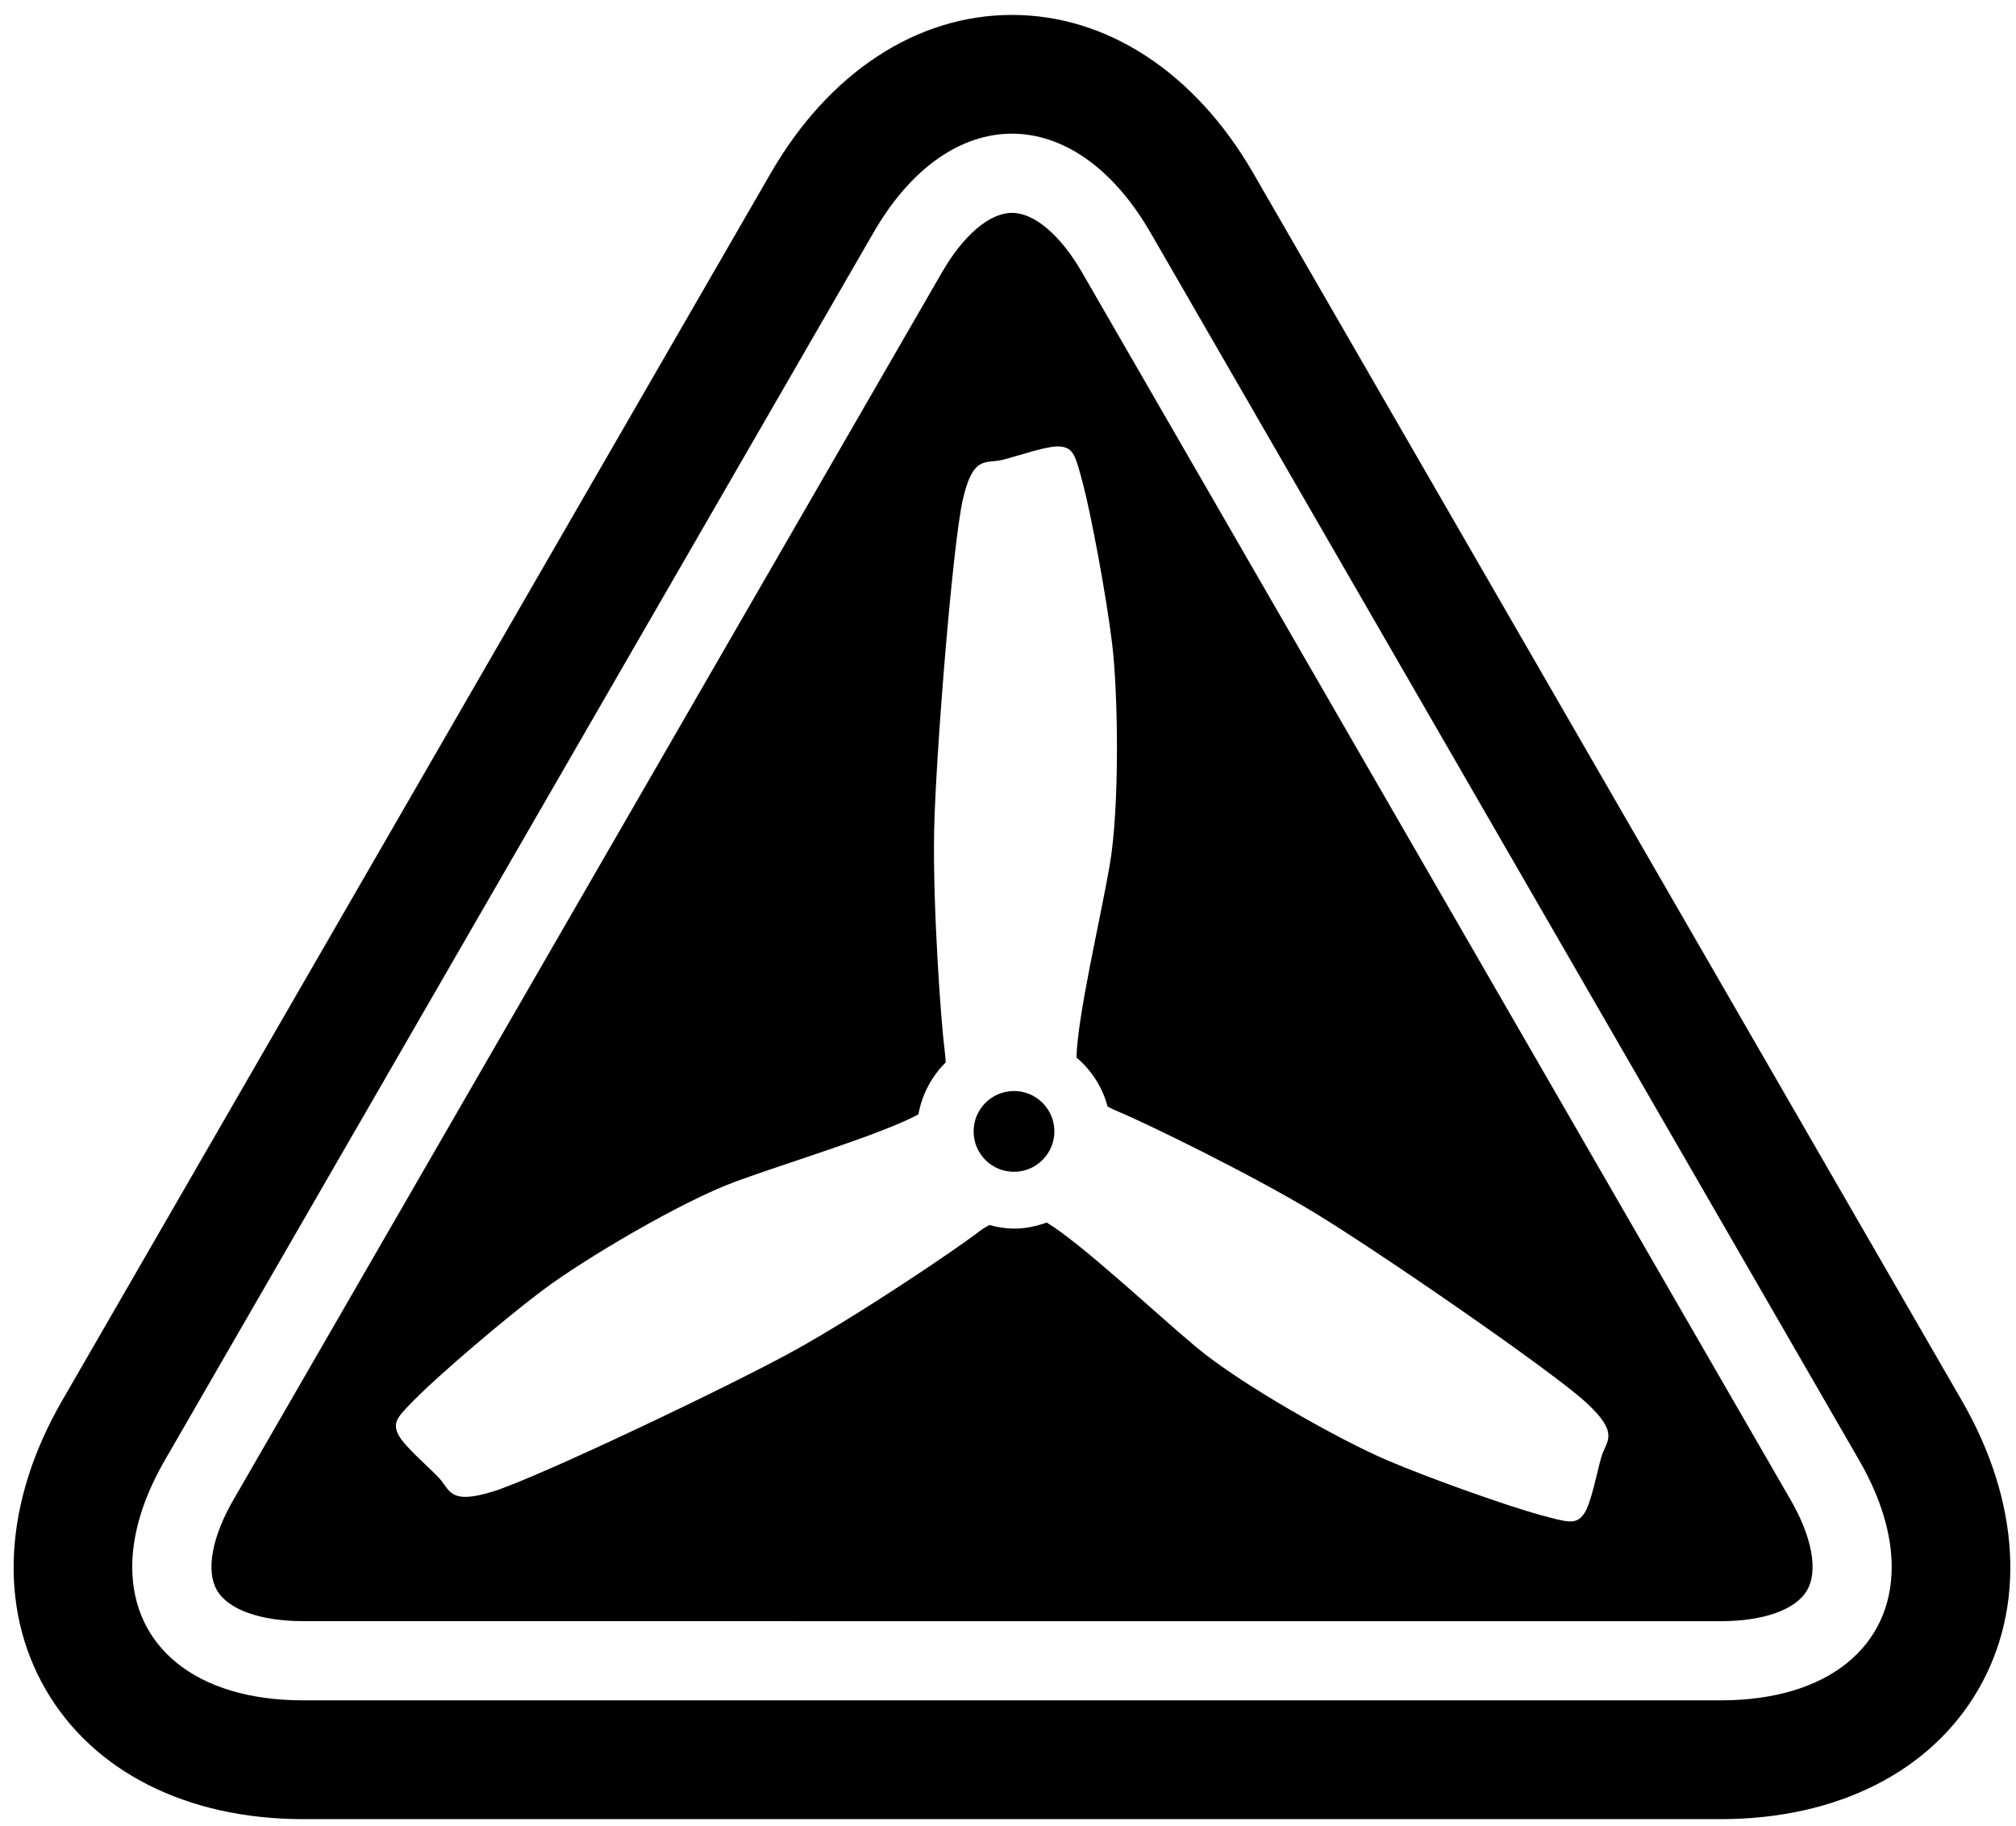
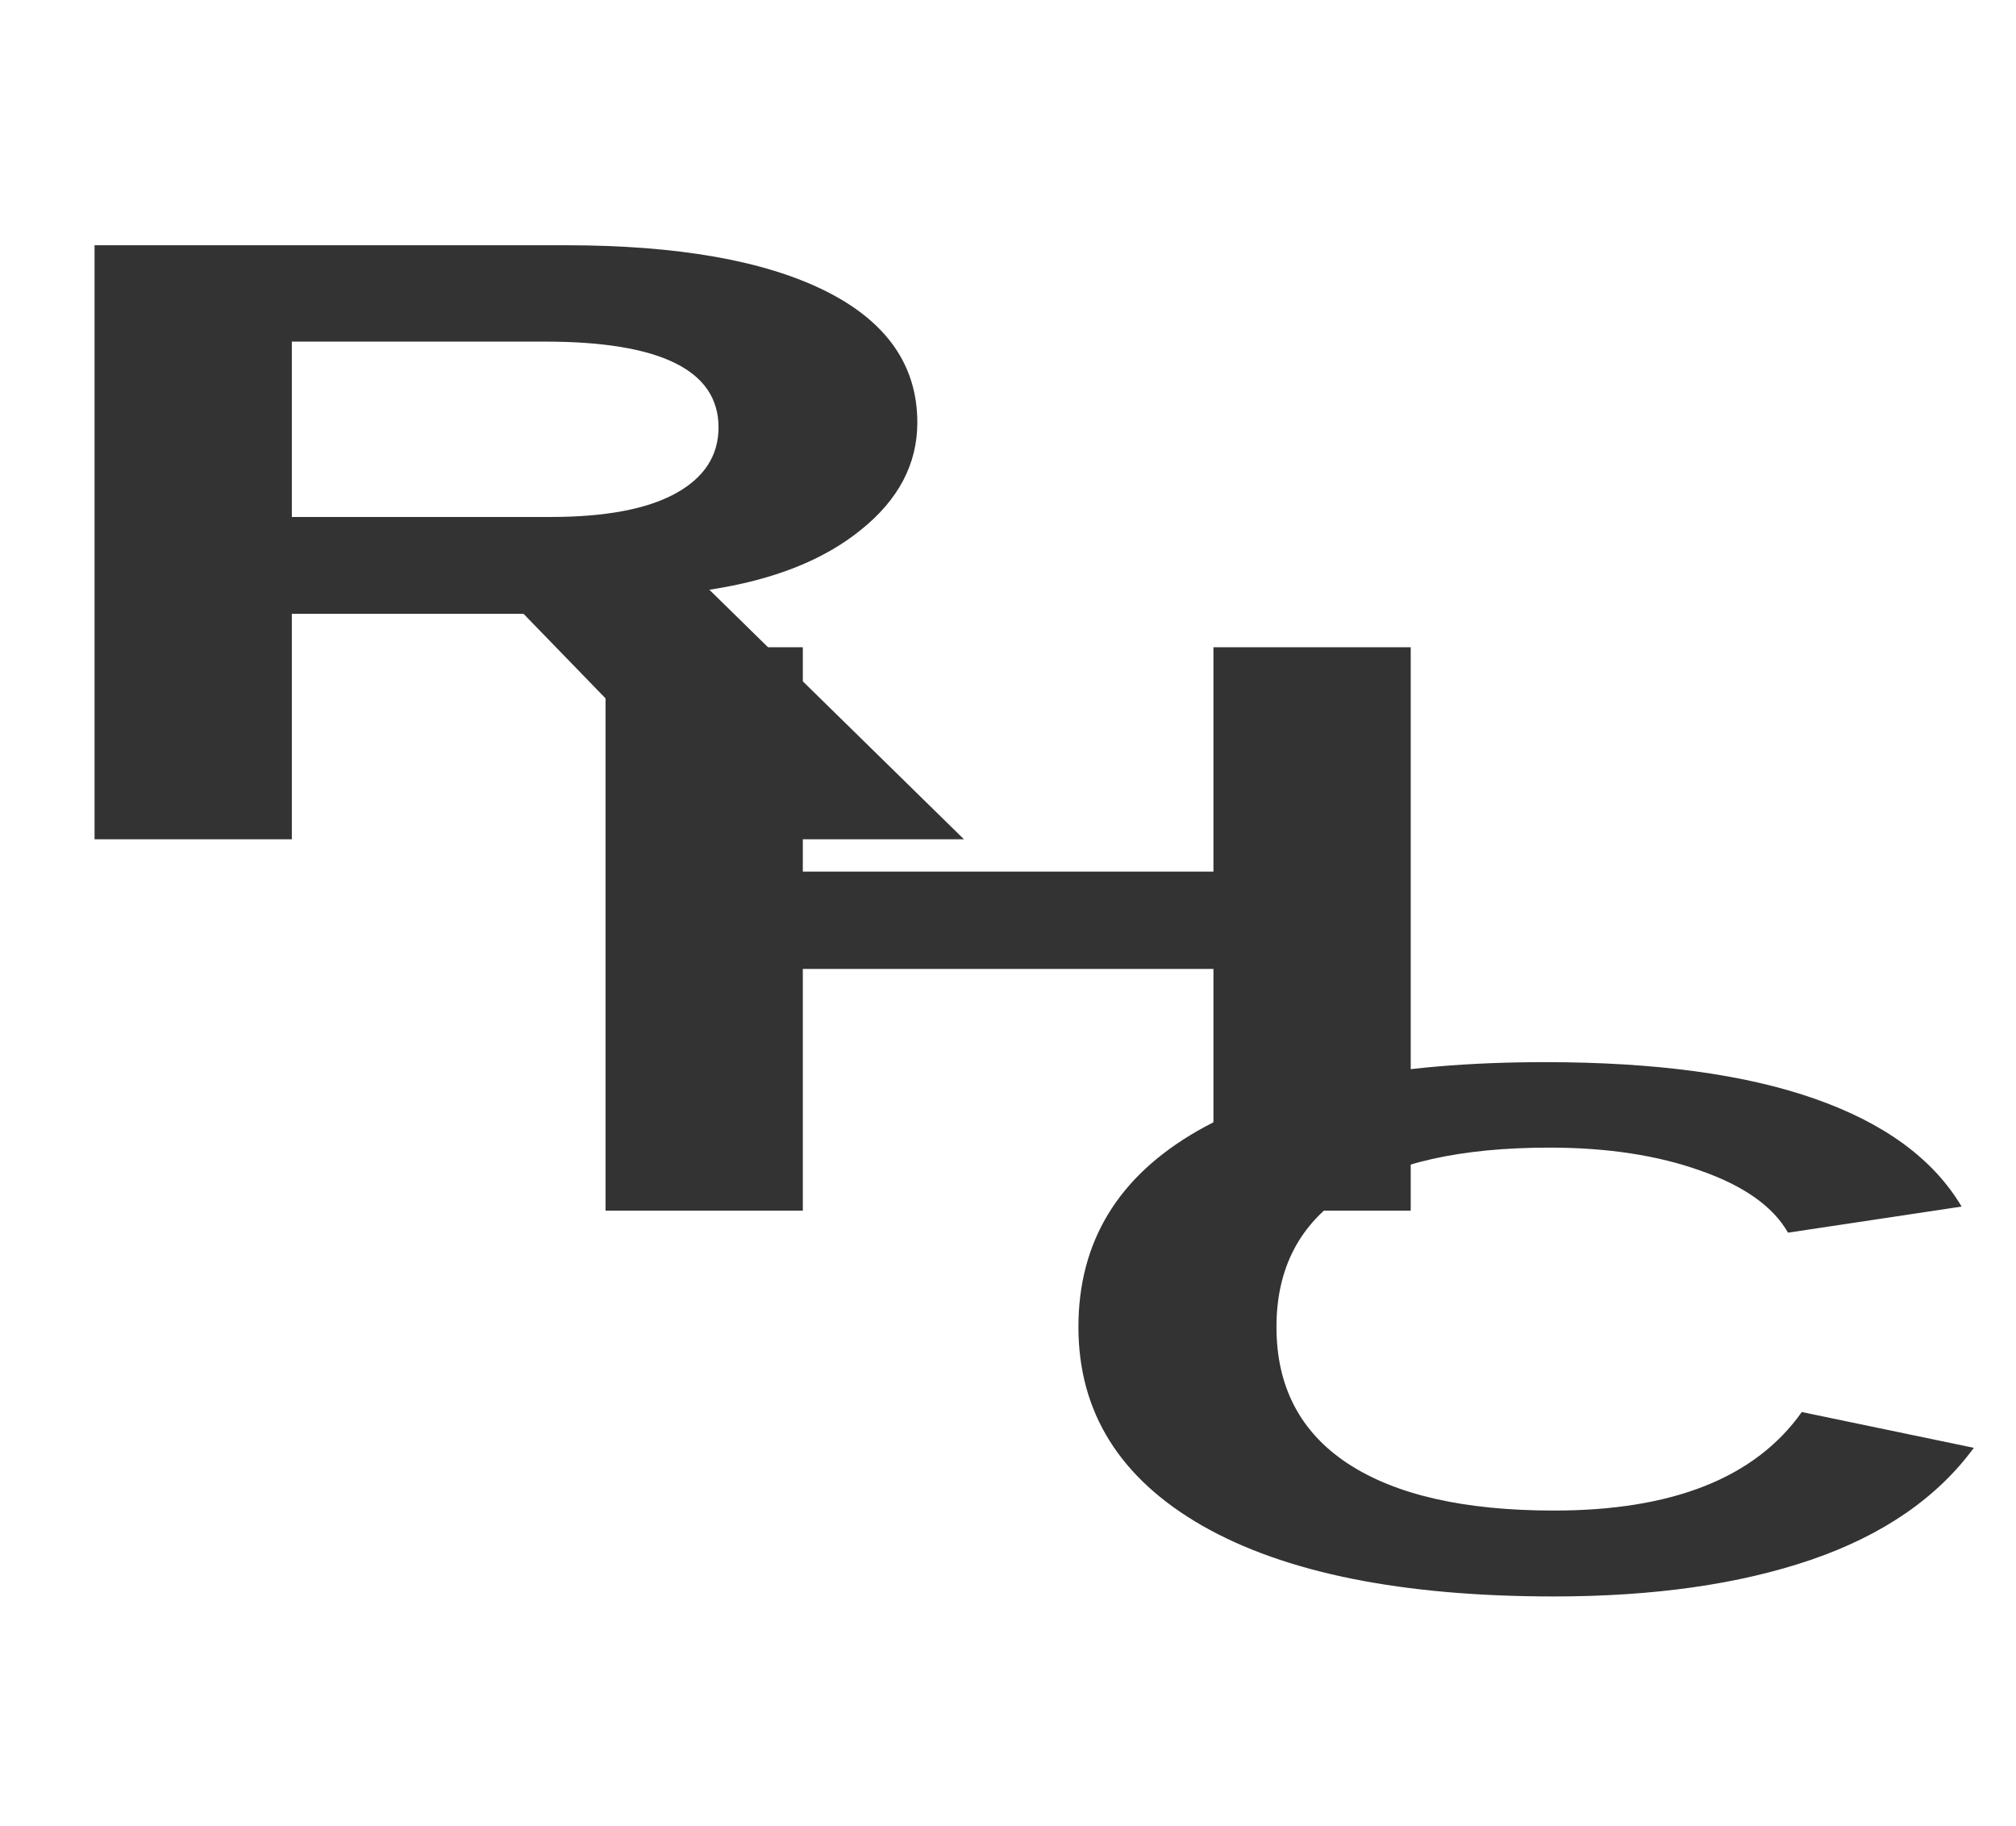
- <svg xmlns="http://www.w3.org/2000/svg" version="1.1" id="Layer_1" x="0px" y="0px" viewBox="0 0 41.195 37.304" style="enable-background:new 0 0 41.195 37.304;" xml:space="preserve">
+ <svg xmlns="http://www.w3.org/2000/svg" version="1.1" id="Layer_1" x="0px" y="0px" viewBox="0 0 41.195 37.304" style="enable-background:new 0 0 41.195 37.304;">
  <style type="text/css">
	.st0{fill-rule:evenodd;clip-rule:evenodd;}
</style>
-   <path class="st0" d="M20.679,0.305c-1.948,0-3.745,1.179-4.932,3.237L1.266,28.622c-1.187,2.057-1.31,4.204-0.336,5.89  c0.973,1.686,2.893,2.654,5.268,2.654H35.16c2.374,0,4.295-0.968,5.268-2.654s0.851-3.833-0.336-5.89L25.611,3.541V3.54  C24.423,1.484,22.626,0.305,20.679,0.305L20.679,0.305z M20.679,2.731c-1.027,0-2.053,0.674-2.831,2.023L3.367,29.835  c-0.45,0.78-0.664,1.519-0.665,2.175c-0.002,1.614,1.282,2.729,3.495,2.729H35.16c2.213,0,3.497-1.115,3.495-2.729  c-0.001-0.656-0.214-1.395-0.664-2.175L23.51,4.754C22.731,3.406,21.704,2.731,20.679,2.731L20.679,2.731z M6.198,33.121  c-0.877,0-1.537-0.236-1.765-0.632c-0.229-0.396-0.103-1.085,0.336-1.846l14.48-25.08c0.439-0.76,0.973-1.214,1.43-1.214  s0.99,0.454,1.43,1.214L36.59,30.644c0.439,0.761,0.565,1.45,0.336,1.846c-0.228,0.396-0.888,0.632-1.765,0.632L6.198,33.121  L6.198,33.121z M32.413,28.656c-0.694-0.642-4.284-3.115-5.576-3.894s-3.411-1.813-3.993-2.054c-0.083-0.035-0.151-0.068-0.211-0.1  c-0.106-0.399-0.331-0.744-0.636-1.002c0.02-0.849,0.486-2.817,0.678-3.924c0.205-1.18,0.175-3.497,0.051-4.525  s-0.44-2.679-0.595-3.266c-0.155-0.587-0.194-0.733-0.452-0.767S20.8,9.32,20.47,9.398s-0.59-0.103-0.798,0.82  s-0.556,5.268-0.584,6.776c-0.028,1.509,0.136,3.861,0.217,4.485c0.011,0.088,0.017,0.161,0.019,0.228  c-0.285,0.283-0.484,0.649-0.557,1.06c-0.75,0.407-2.679,0.985-3.73,1.371c-1.124,0.412-3.116,1.597-3.944,2.219  c-0.829,0.621-2.1,1.721-2.531,2.148c-0.43,0.427-0.538,0.534-0.438,0.774s0.609,0.665,0.842,0.911  c0.233,0.247,0.206,0.562,1.109,0.282s4.84-2.152,6.16-2.882s3.276-2.048,3.775-2.431c0.081-0.062,0.141-0.093,0.206-0.131  c0.17,0.045,0.346,0.076,0.531,0.073c0.227-0.003,0.44-0.052,0.642-0.124c0.725,0.441,2.197,1.829,3.059,2.549  c0.919,0.768,2.941,1.9,3.893,2.306c0.953,0.407,2.54,0.959,3.126,1.118c0.585,0.159,0.732,0.199,0.89-0.008  c0.158-0.207,0.271-0.86,0.368-1.185S33.108,29.298,32.413,28.656z M19.895,23.126c-0.006-0.456,0.359-0.83,0.814-0.836  c0.456-0.006,0.83,0.359,0.836,0.814c0.006,0.456-0.359,0.83-0.814,0.836C20.275,23.947,19.9,23.582,19.895,23.126z" />
+   <text style="fill: rgb(51, 51, 51); font-family: Arial, sans-serif; font-size: 28px; font-weight: 700; white-space: pre;" x="0.226" y="25.396" transform="matrix(1, 0, 0, 0.629964, -0.169307, 1.149573)">R</text>
+   <text style="fill: rgb(51, 51, 51); font-family: Arial, sans-serif; font-size: 28px; font-weight: 700; white-space: pre;" x="20.881" y="25.453" transform="matrix(1, 0, 0, 0.597473, -10.38417, 9.526832)">H</text>
+   <text style="fill: rgb(51, 51, 51); font-family: Arial, sans-serif; font-size: 28px; font-weight: 700; white-space: pre;" x="20.712" y="31.153" transform="matrix(1, 0, 0, 0.550542, 0.169307, 15.3109)">C</text>
</svg>
